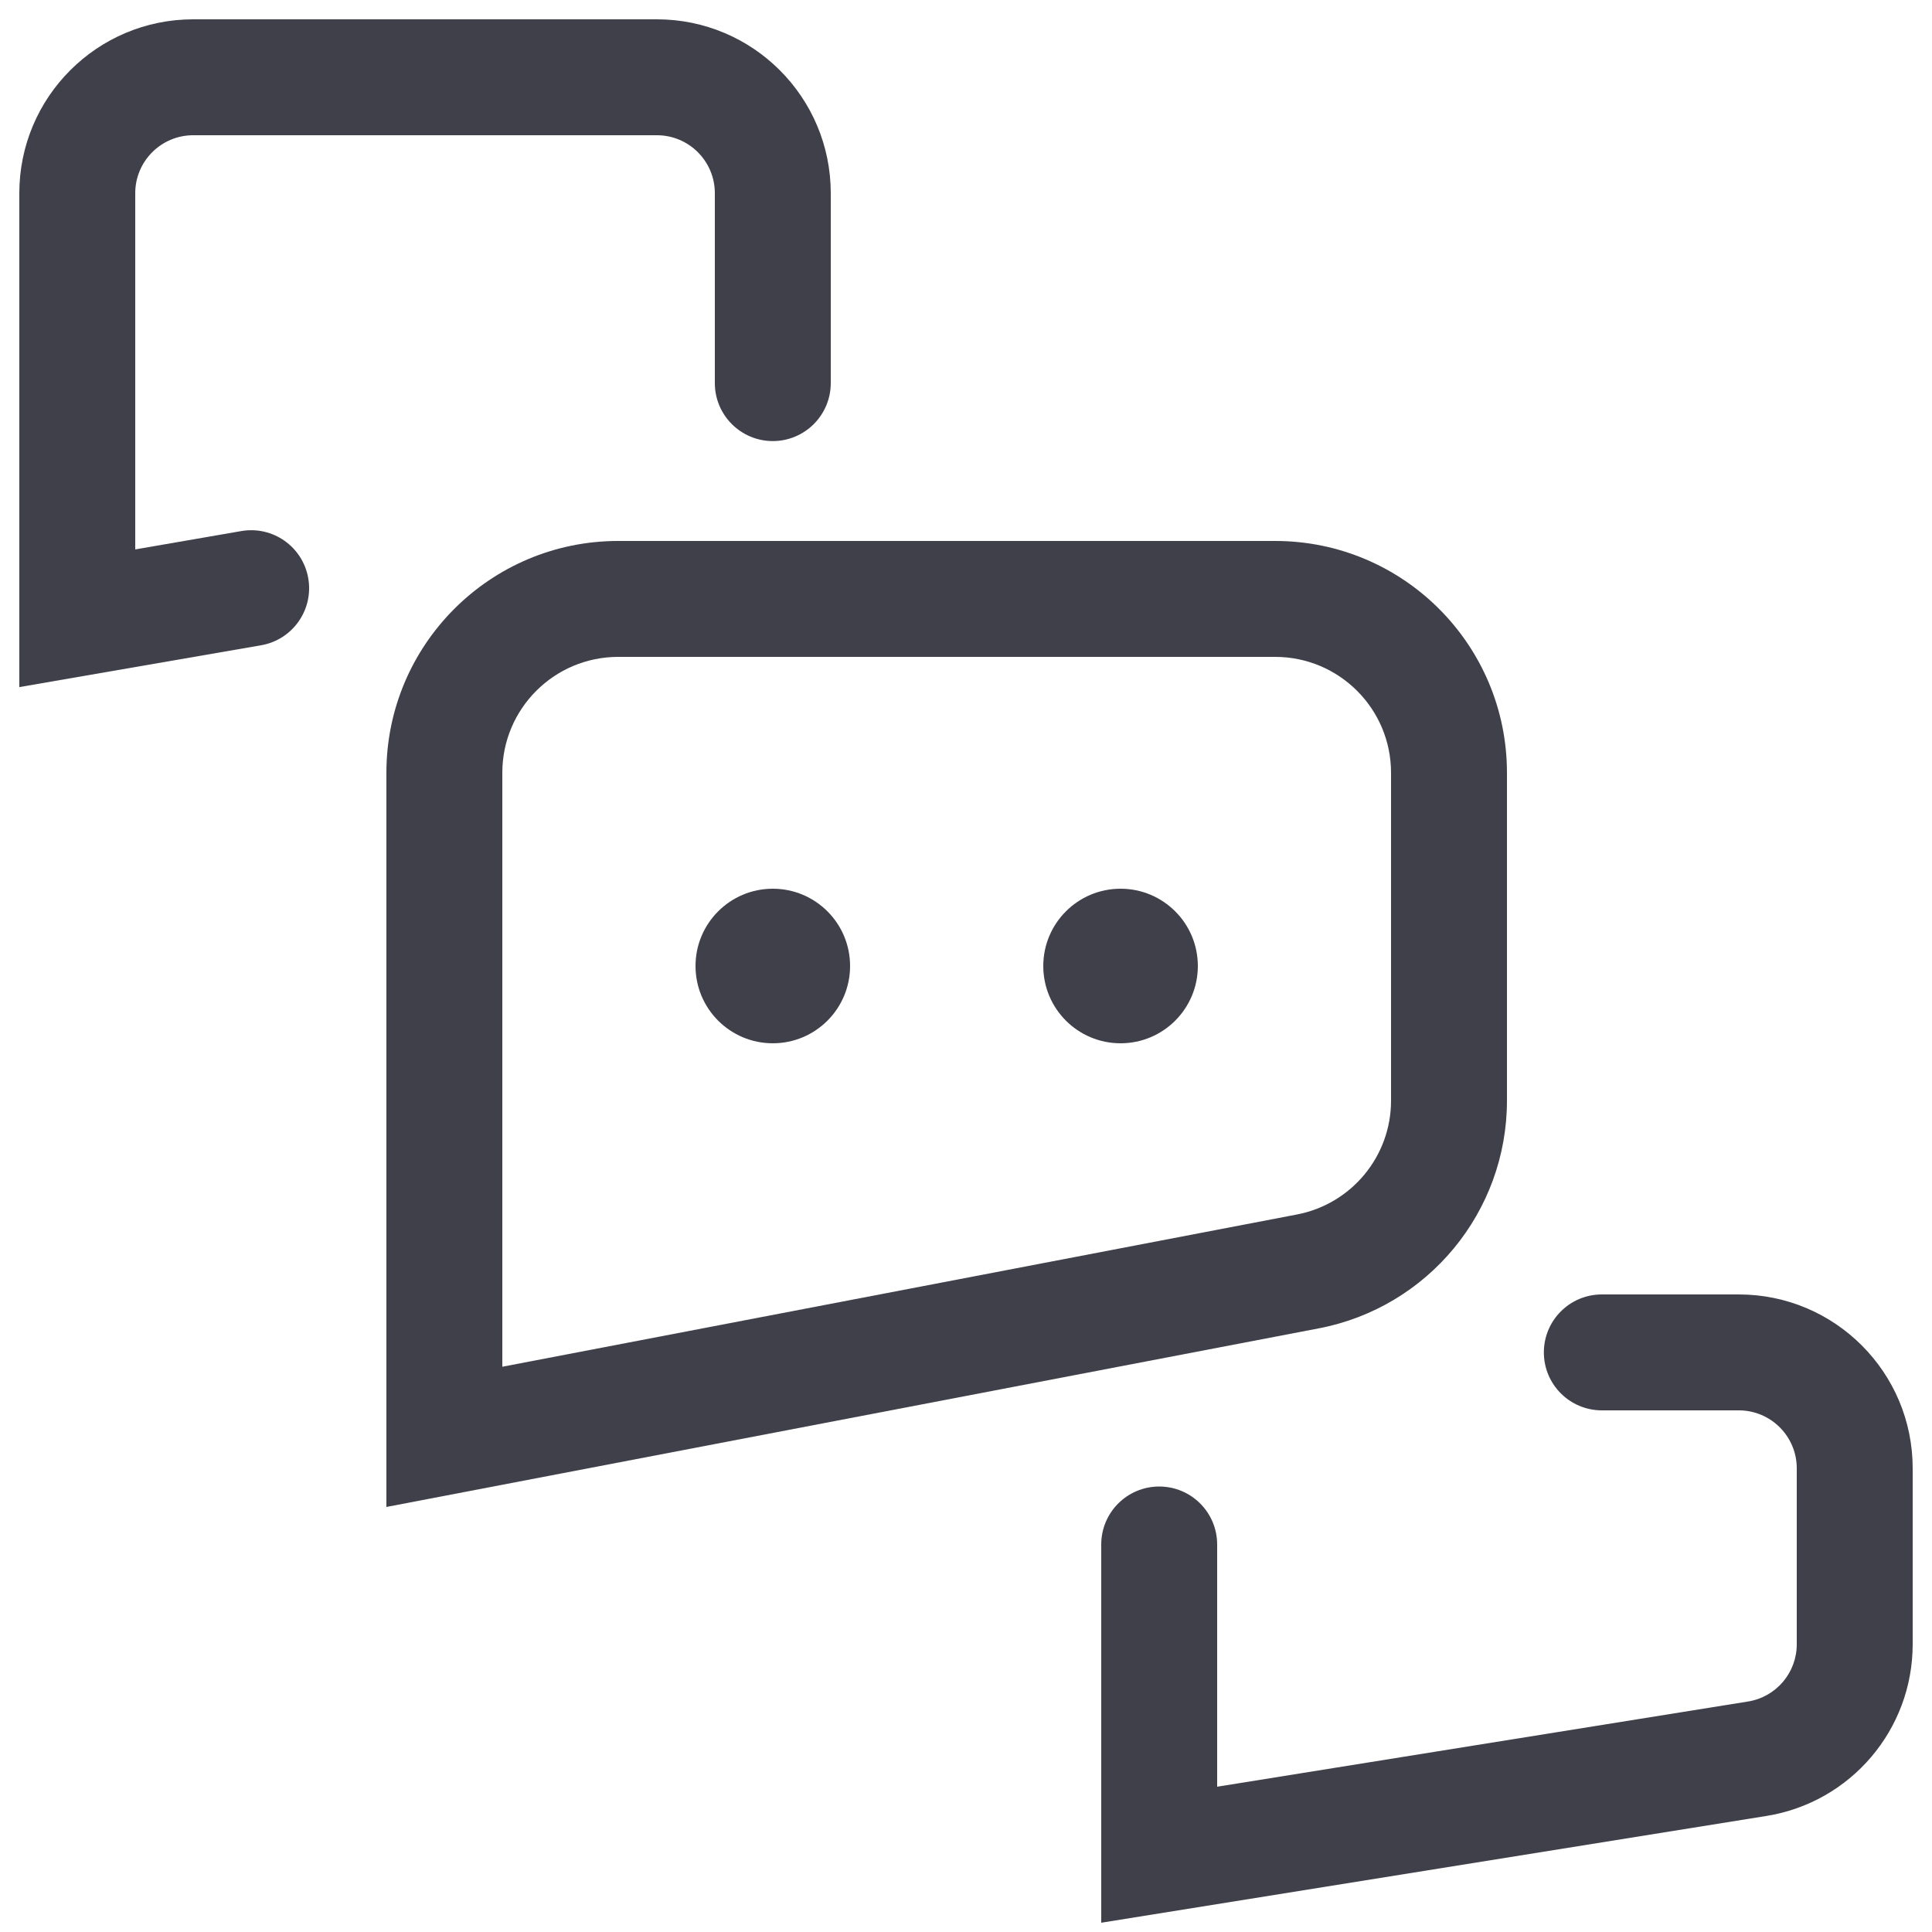
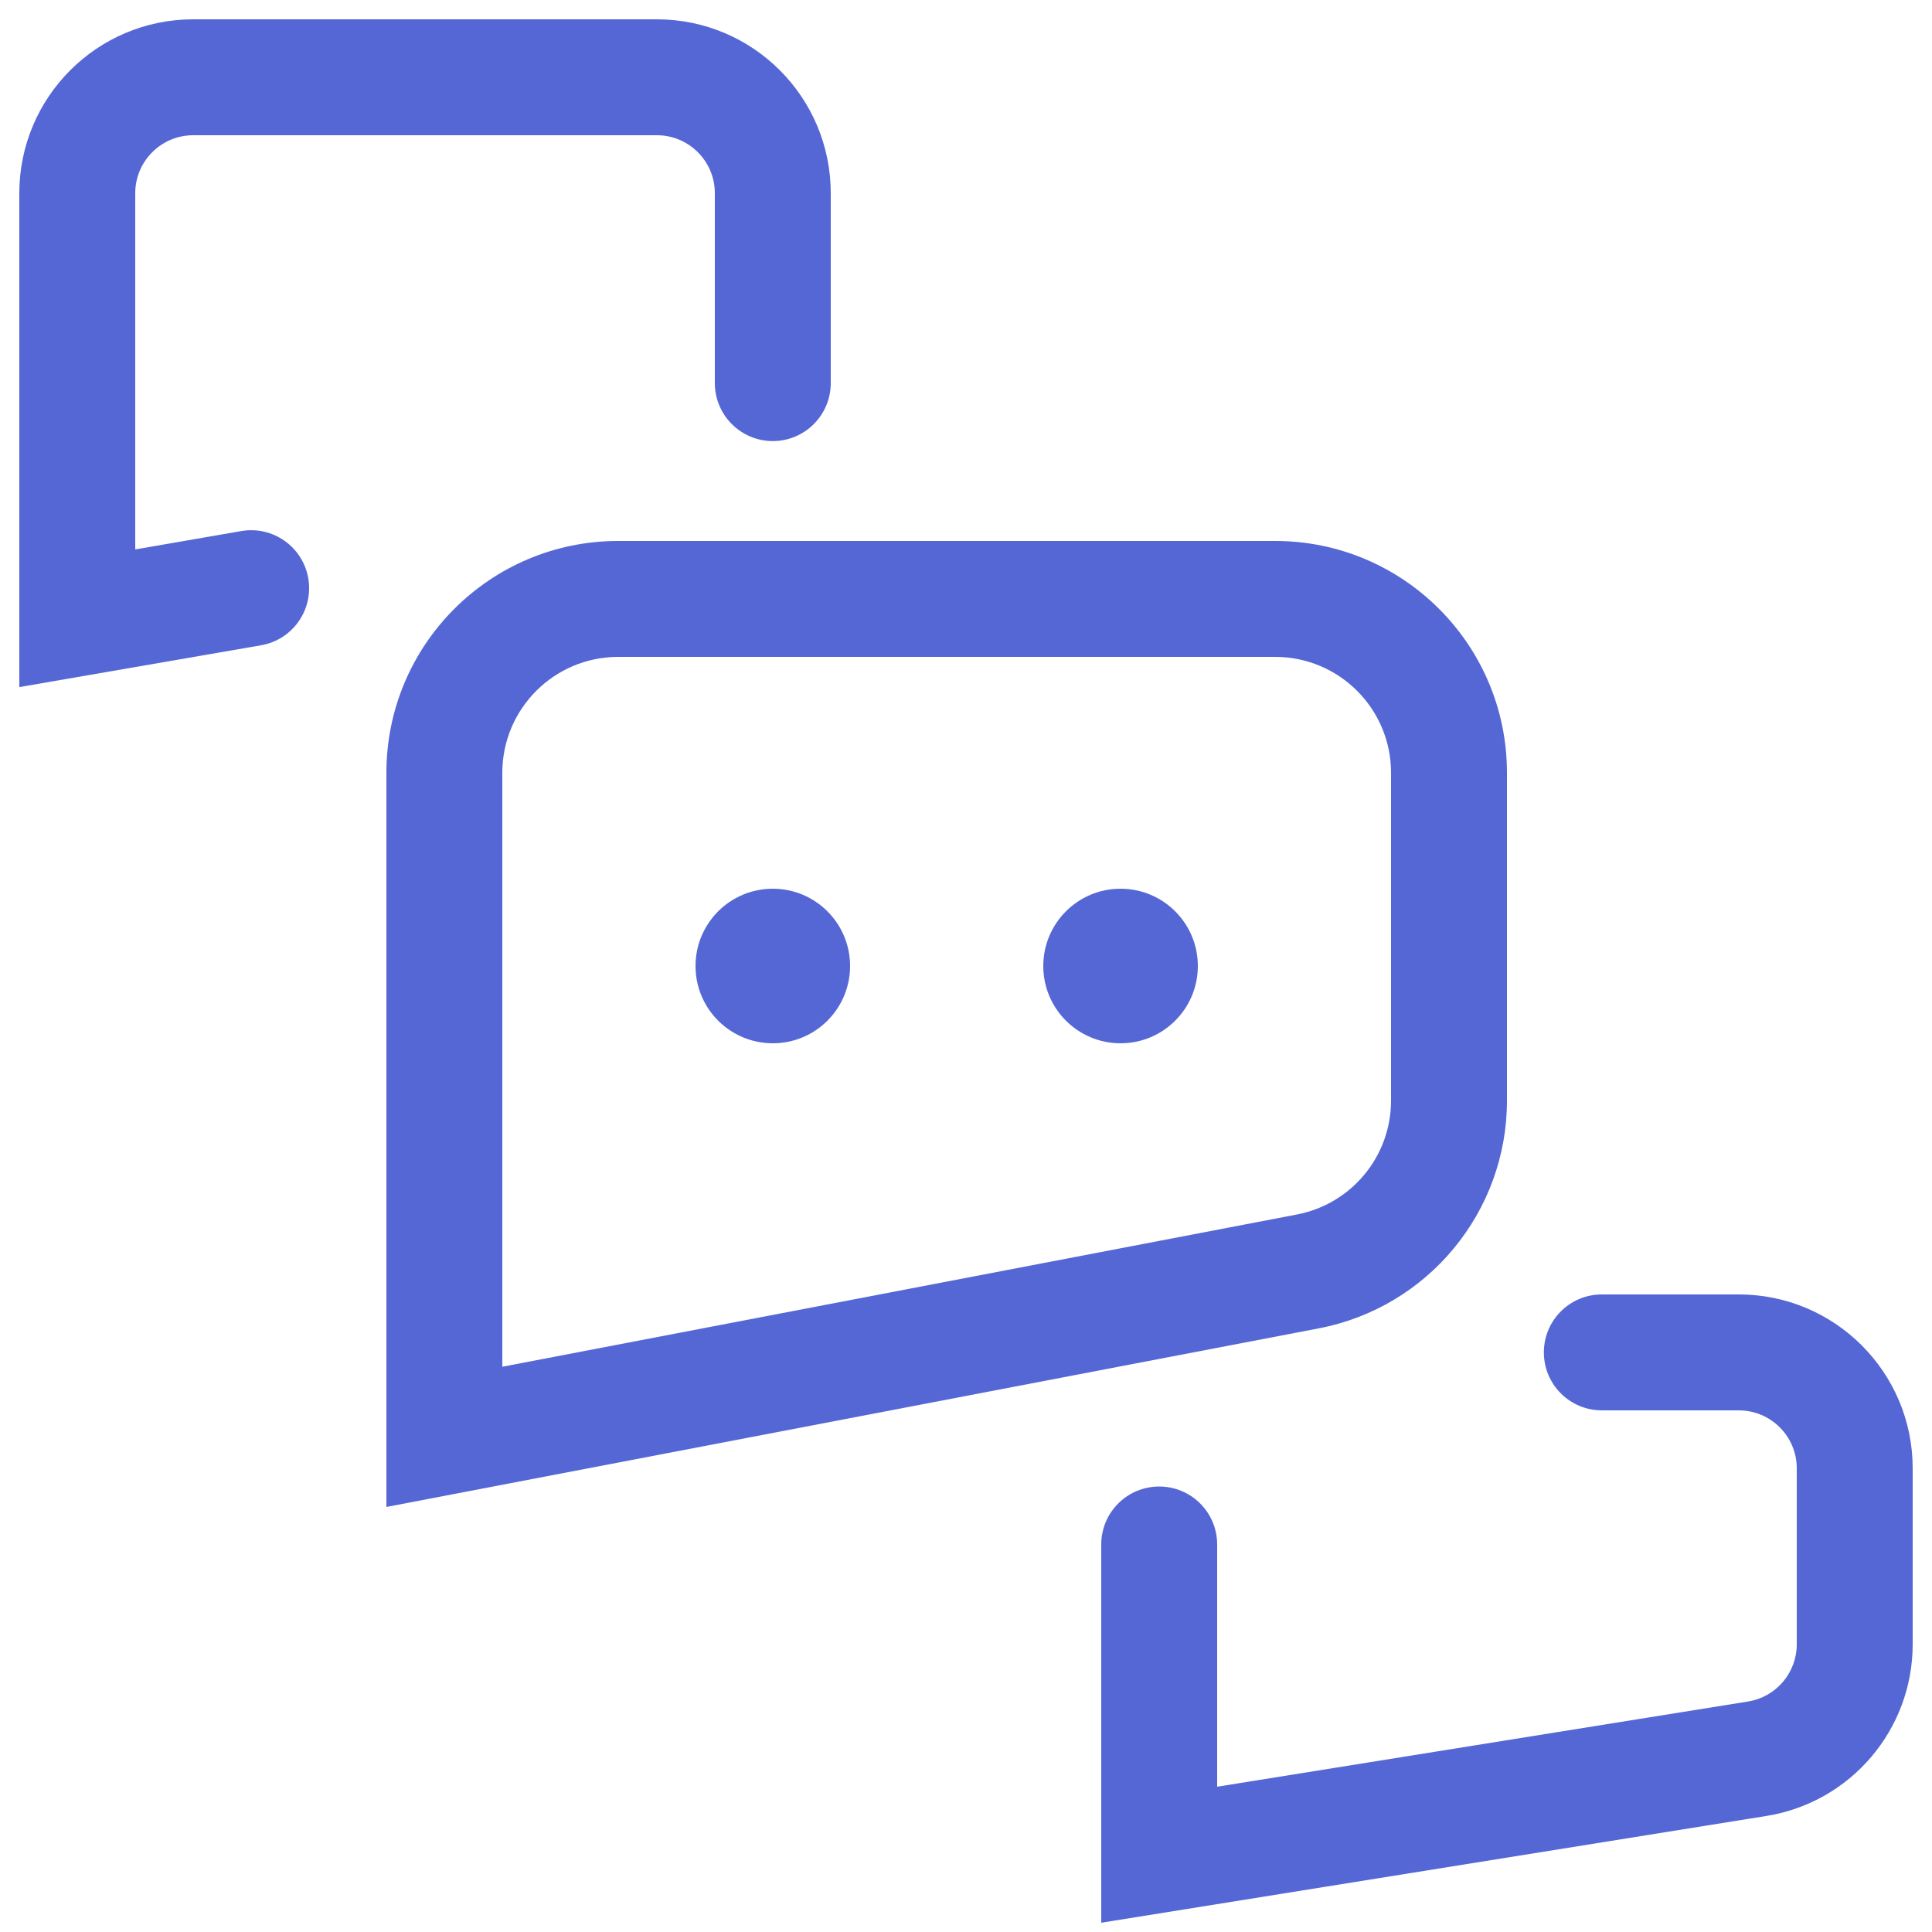
<svg xmlns="http://www.w3.org/2000/svg" width="50" height="50" viewBox="0 0 50 50" fill="none">
-   <path d="M5 0.5C2.515 0.5 0.5 2.515 0.5 5V17.782L6.755 16.7C7.572 16.559 8.119 15.783 7.978 14.967C7.837 14.15 7.061 13.603 6.245 13.744L3.5 14.219V5C3.5 4.172 4.172 3.5 5 3.5H17C17.828 3.5 18.5 4.172 18.5 5V9.915C18.5 10.743 19.172 11.415 20 11.415C20.828 11.415 21.5 10.743 21.5 9.915V5C21.5 2.515 19.485 0.5 17 0.5H5Z" fill="#40404B" />
-   <path d="M22 25C22 26.105 21.105 27 20 27C18.895 27 18 26.105 18 25C18 23.895 18.895 23 20 23C21.105 23 22 23.895 22 25Z" fill="#40404B" />
-   <path d="M29 27C30.105 27 31 26.105 31 25C31 23.895 30.105 23 29 23C27.895 23 27 23.895 27 25C27 26.105 27.895 27 29 27Z" fill="#40404B" />
-   <path fill-rule="evenodd" clip-rule="evenodd" d="M34.129 34.378C36.956 33.836 39 31.363 39 28.485V20C39 16.686 36.314 14 33 14H16C12.686 14 10 16.686 10 20V39L34.129 34.378ZM33 17H16C14.343 17 13 18.343 13 20V35.371L33.564 31.431C34.978 31.16 36 29.924 36 28.485V20C36 18.343 34.657 17 33 17Z" fill="#40404B" />
-   <path d="M39.955 35C39.955 34.172 40.626 33.5 41.455 33.5H45C47.485 33.5 49.5 35.515 49.5 38V42.554C49.5 44.764 47.895 46.647 45.713 46.997L28.5 49.76V39.971C28.5 39.142 29.172 38.471 30 38.471C30.828 38.471 31.5 39.142 31.5 39.971V46.24L45.238 44.035C45.965 43.919 46.5 43.291 46.5 42.554V38C46.5 37.172 45.828 36.5 45 36.5H41.455C40.626 36.5 39.955 35.828 39.955 35Z" fill="#40404B" />
+   <path d="M5 0.5C2.515 0.5 0.5 2.515 0.5 5V17.782L6.755 16.7C7.572 16.559 8.119 15.783 7.978 14.967C7.837 14.15 7.061 13.603 6.245 13.744L3.5 14.219V5C3.5 4.172 4.172 3.5 5 3.5H17C17.828 3.5 18.5 4.172 18.5 5V9.915C18.5 10.743 19.172 11.415 20 11.415C20.828 11.415 21.5 10.743 21.5 9.915V5C21.5 2.515 19.485 0.5 17 0.5H5Z" fill="#5567d5" />
+   <path d="M22 25C22 26.105 21.105 27 20 27C18.895 27 18 26.105 18 25C18 23.895 18.895 23 20 23C21.105 23 22 23.895 22 25Z" fill="#5567d5" />
+   <path d="M29 27C30.105 27 31 26.105 31 25C31 23.895 30.105 23 29 23C27.895 23 27 23.895 27 25C27 26.105 27.895 27 29 27Z" fill="#5567d5" />
+   <path fill-rule="evenodd" clip-rule="evenodd" d="M34.129 34.378C36.956 33.836 39 31.363 39 28.485V20C39 16.686 36.314 14 33 14H16C12.686 14 10 16.686 10 20V39L34.129 34.378ZM33 17H16C14.343 17 13 18.343 13 20V35.371L33.564 31.431C34.978 31.16 36 29.924 36 28.485V20C36 18.343 34.657 17 33 17Z" fill="#5567d5" />
+   <path d="M39.955 35C39.955 34.172 40.626 33.5 41.455 33.5H45C47.485 33.5 49.5 35.515 49.5 38V42.554C49.5 44.764 47.895 46.647 45.713 46.997L28.5 49.76V39.971C28.5 39.142 29.172 38.471 30 38.471C30.828 38.471 31.5 39.142 31.5 39.971V46.24L45.238 44.035C45.965 43.919 46.5 43.291 46.5 42.554V38C46.5 37.172 45.828 36.5 45 36.5H41.455C40.626 36.5 39.955 35.828 39.955 35Z" fill="#5567d5" />
</svg>
